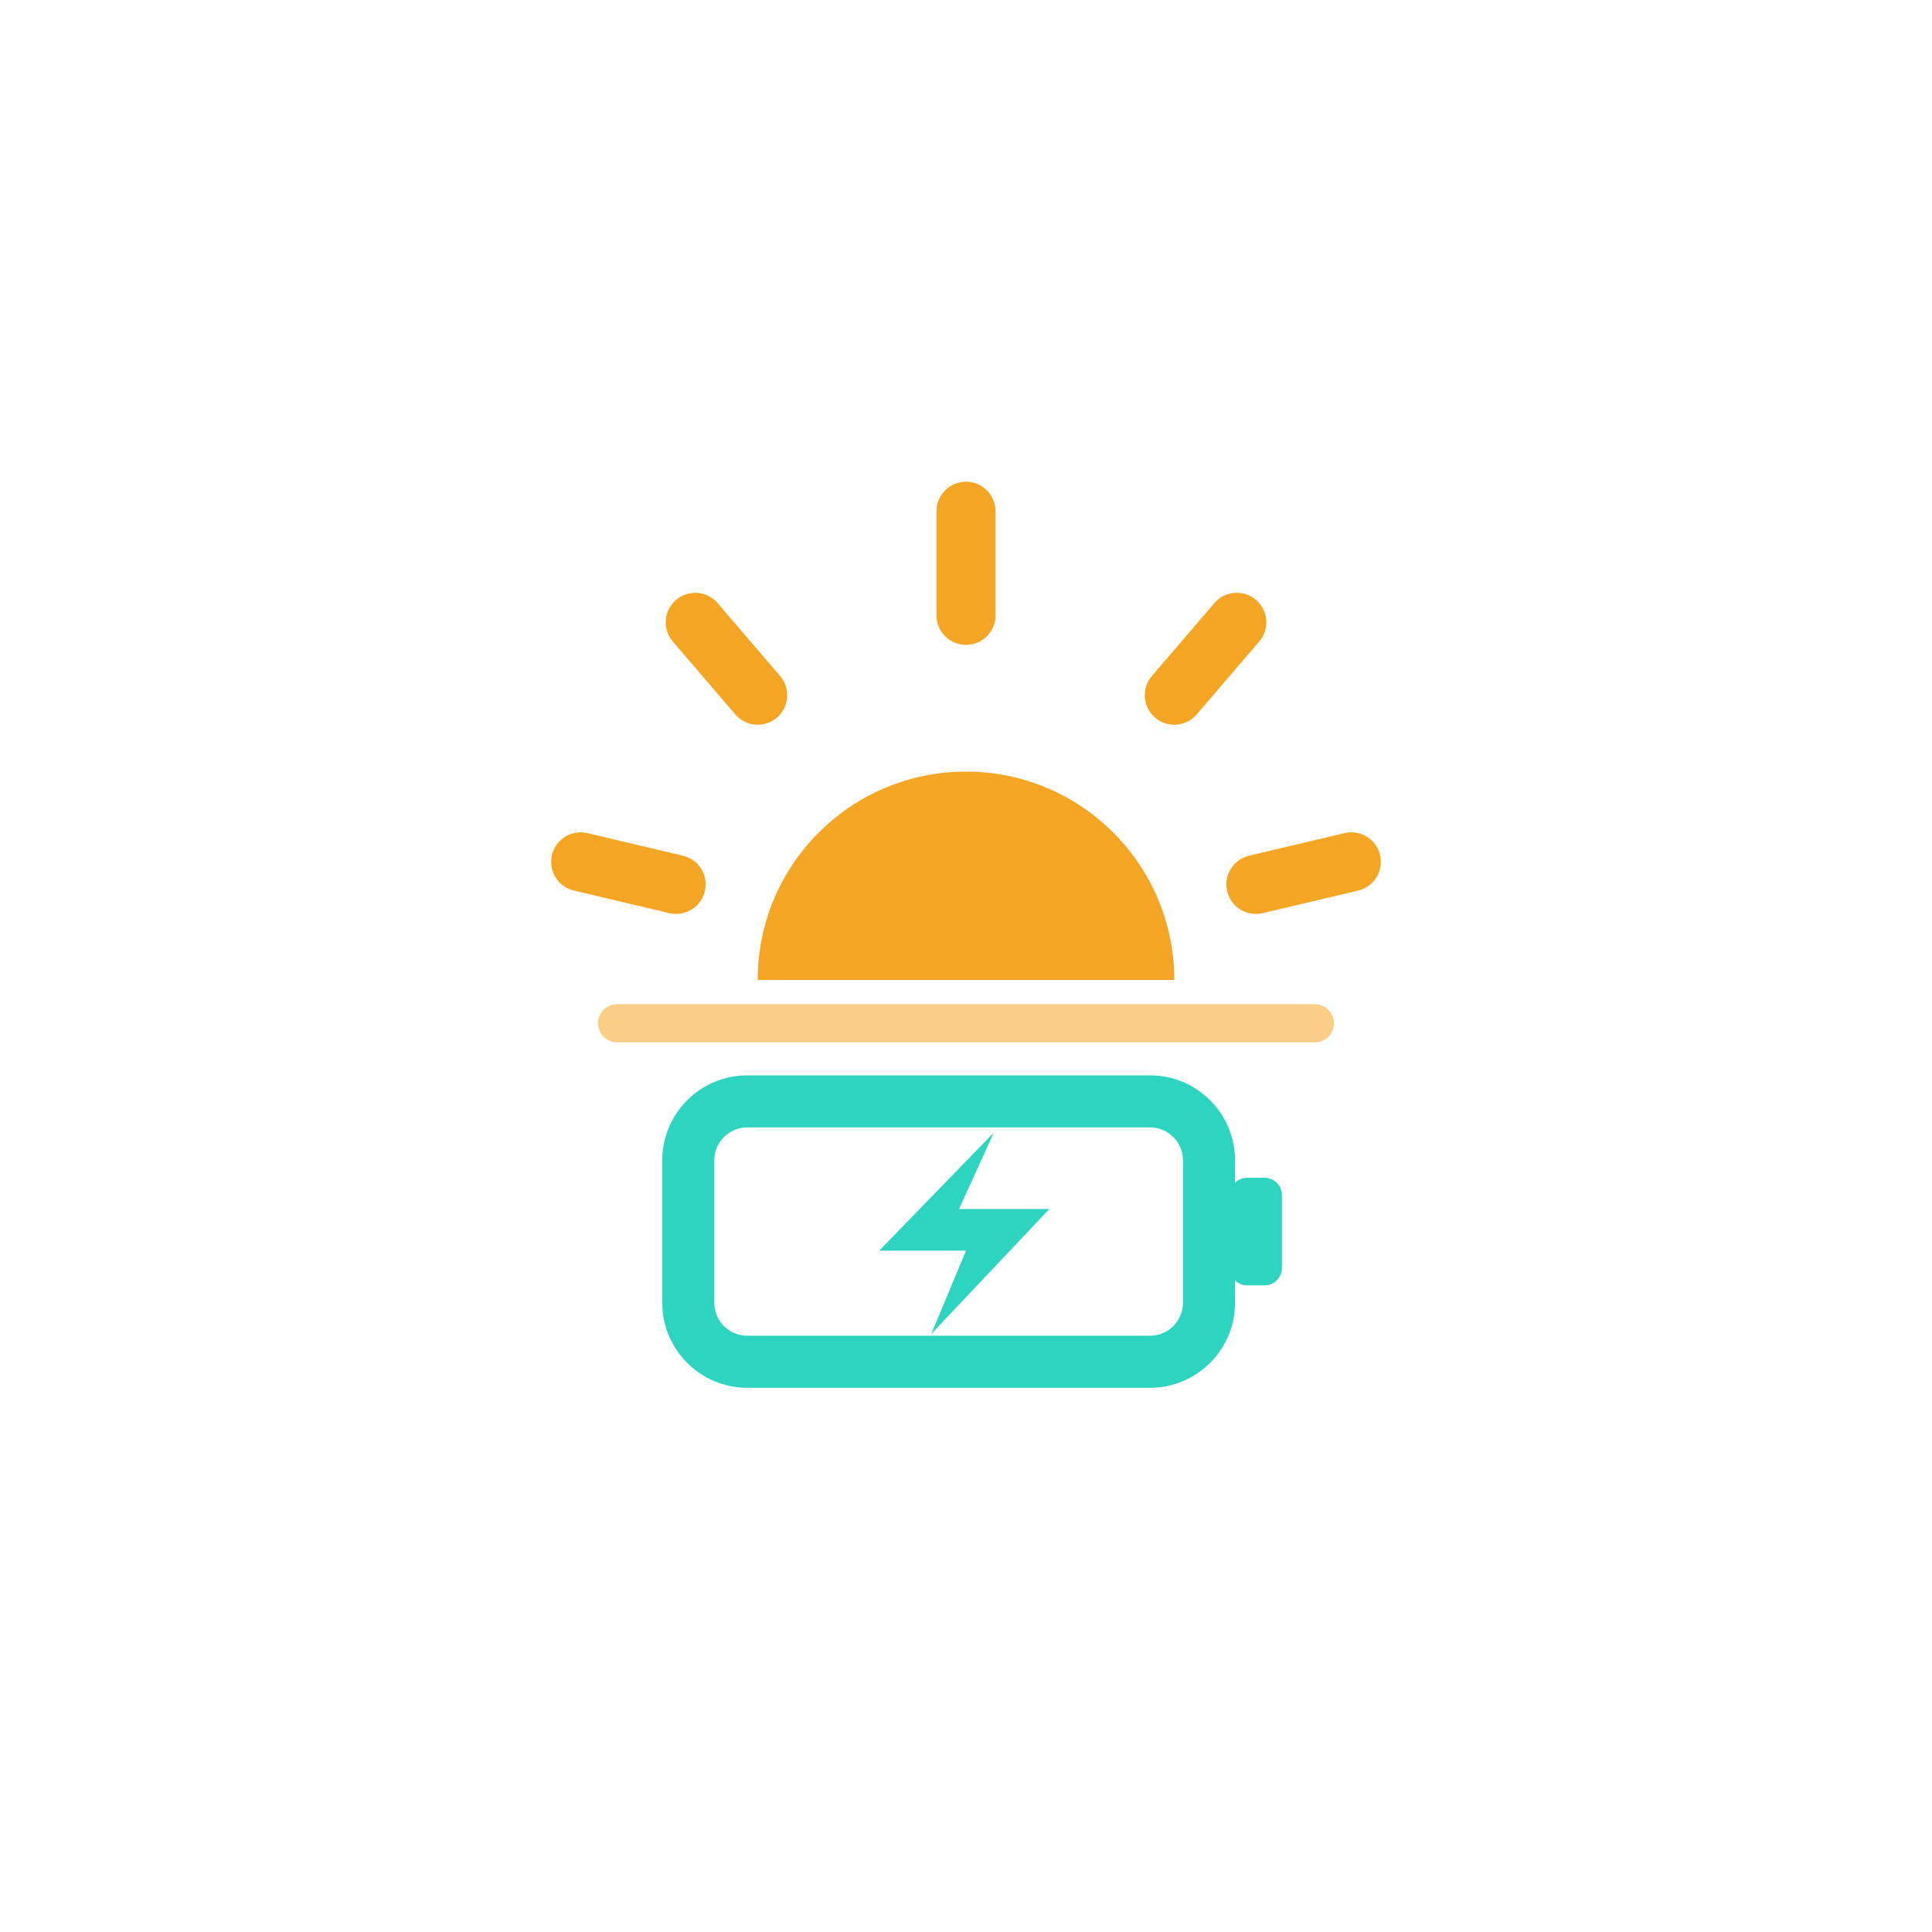
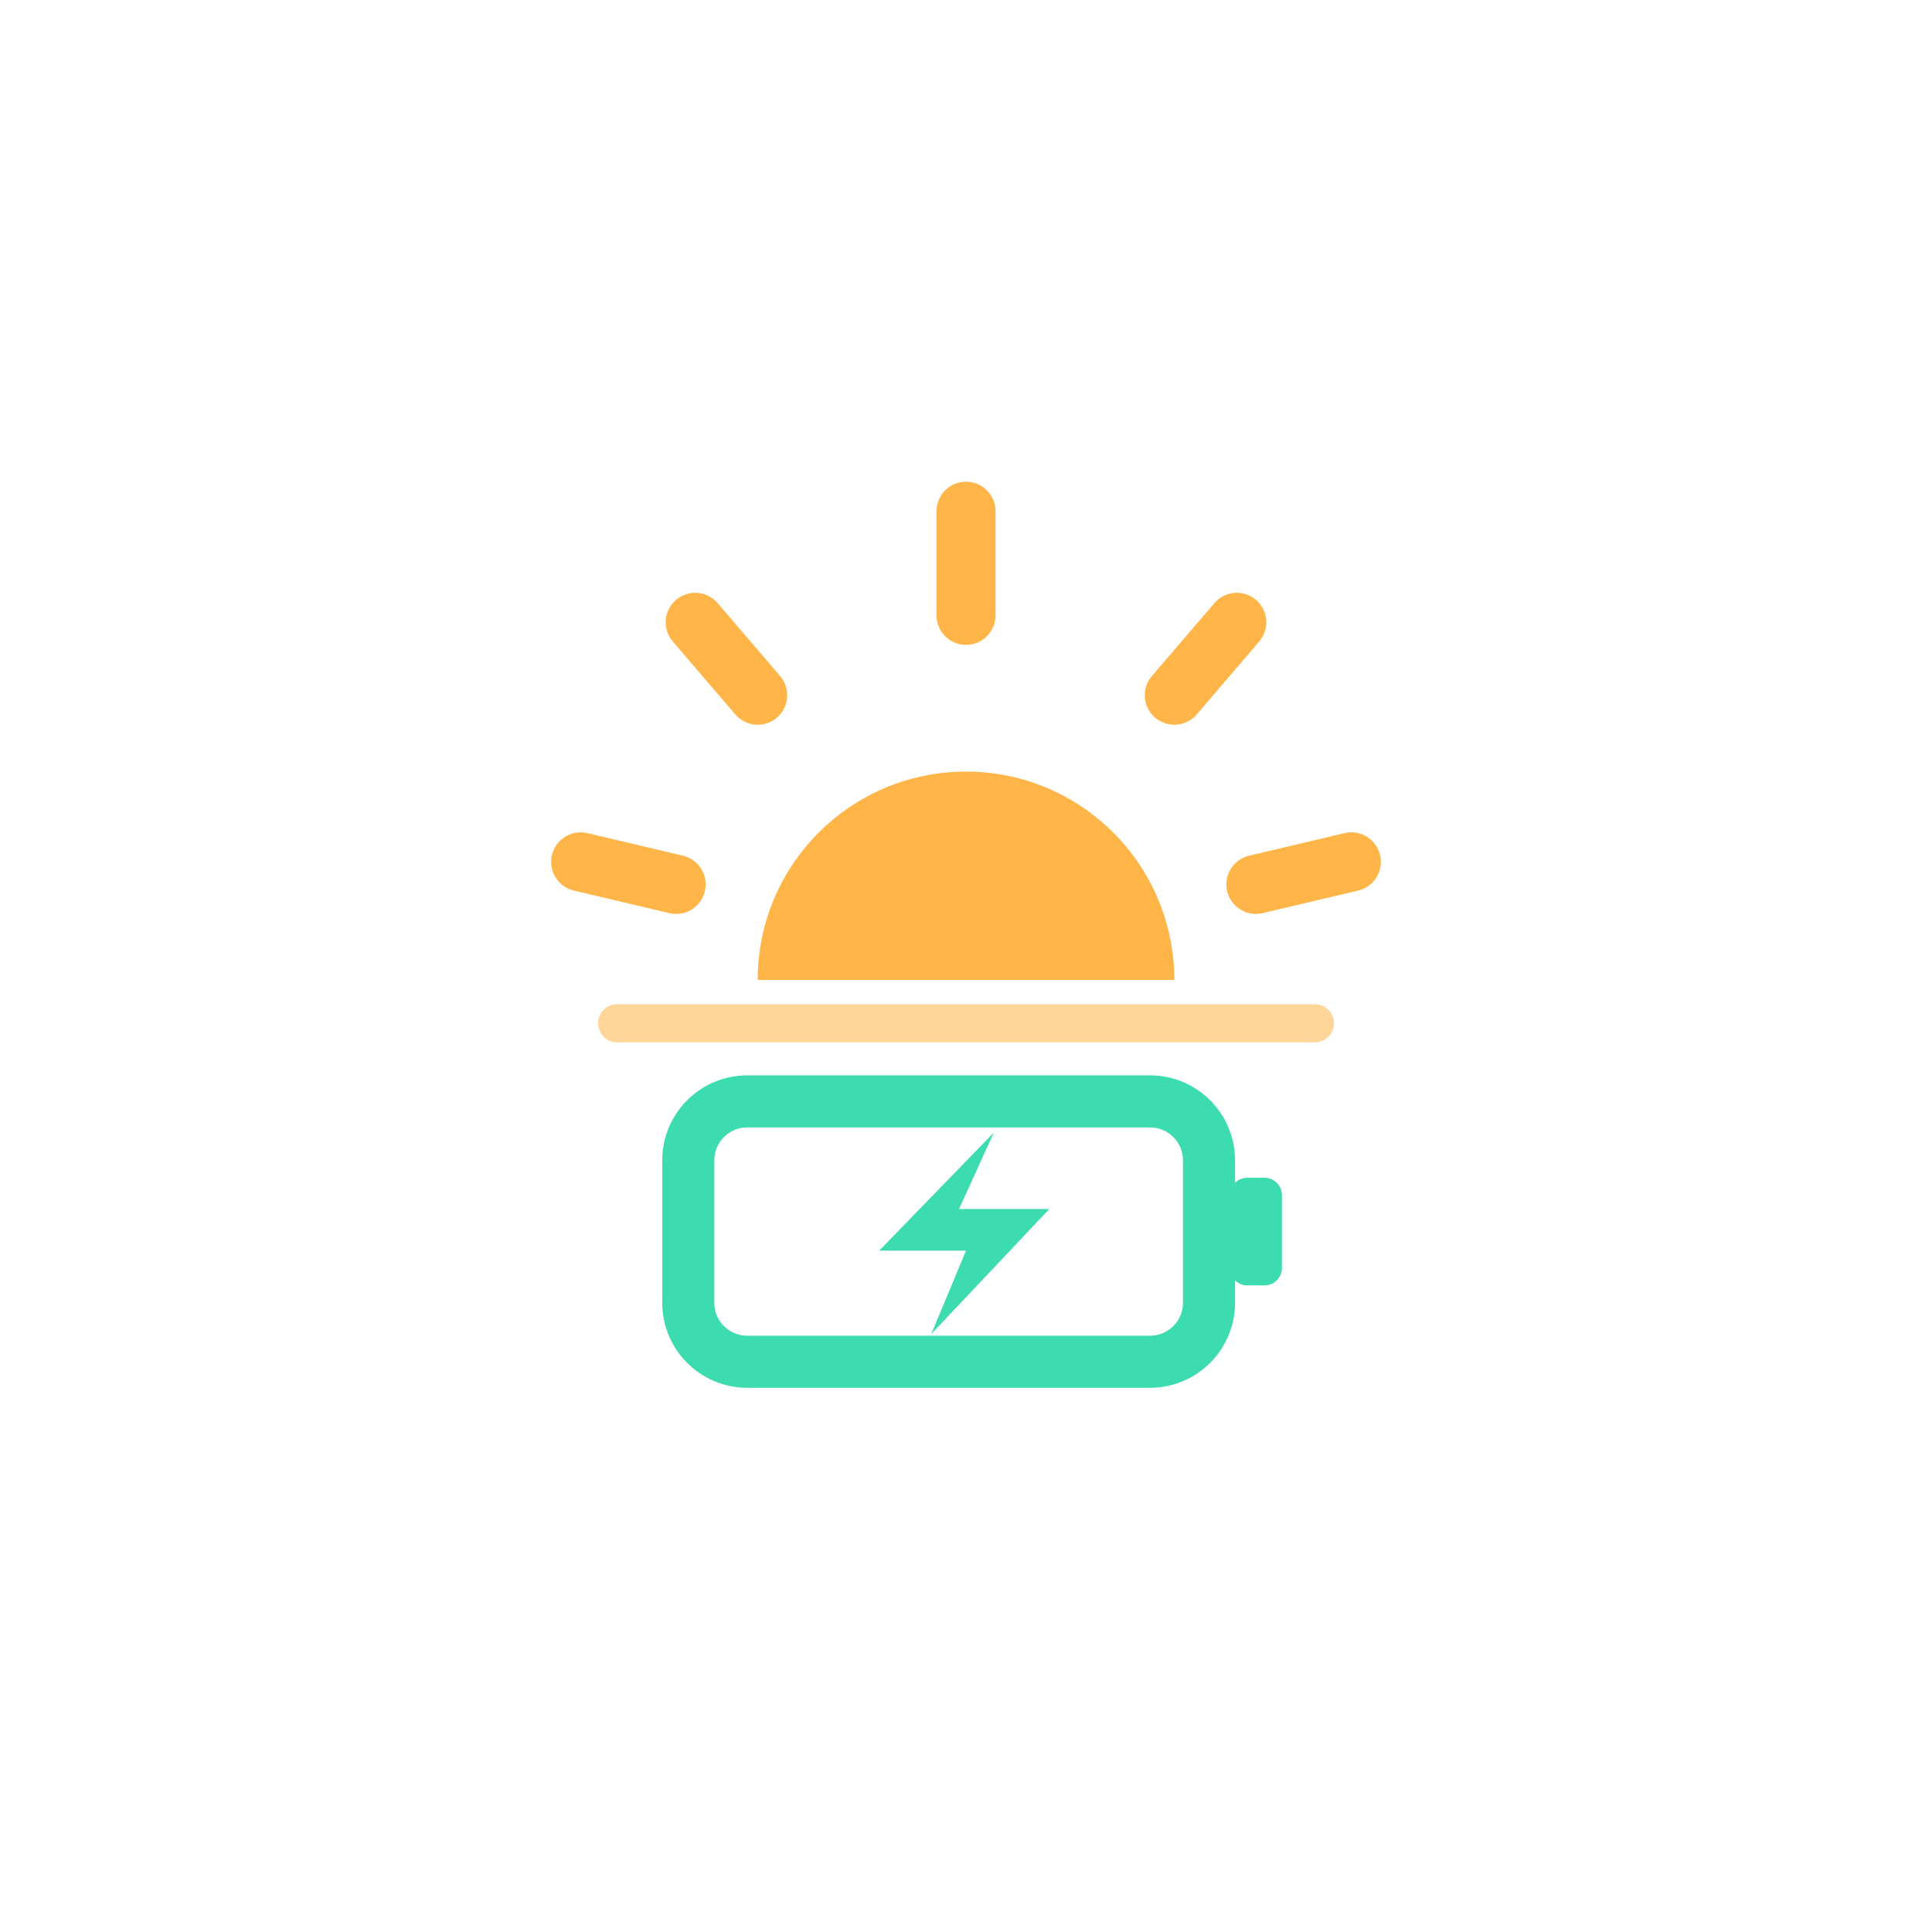
<svg xmlns="http://www.w3.org/2000/svg" viewBox="0 0 1024 1024">
  <g transform="translate(512 512) scale(0.92) translate(-512 -512)">
-     <g stroke="#f5a524" stroke-width="34" stroke-linecap="round">
+     <g stroke="#FFB547" stroke-width="34" stroke-linecap="round">
      <line x1="512" y1="250" x2="512" y2="310" />
      <line x1="356" y1="314" x2="392" y2="356" />
      <line x1="668" y1="314" x2="632" y2="356" />
      <line x1="290" y1="452" x2="345" y2="465" />
      <line x1="734" y1="452" x2="679" y2="465" />
    </g>
-     <path d="M392 520 A120 120 0 0 1 632 520 Z" fill="#f5a524" />
-     <rect x="300" y="534" width="424" height="22" rx="11" fill="#f5a524" opacity=".55" />
-     <rect x="352" y="590" width="300" height="150" rx="34" fill="none" stroke="#2dd4bf" stroke-width="30" />
-     <rect x="664" y="634" width="30" height="62" rx="10" fill="#2dd4bf" />
-     <path d="M528 608 L462 676 H512 L492 724 L560 652 H508 Z" fill="#2dd4bf" />
+     <path d="M392 520 A120 120 0 0 1 632 520 Z" fill="#FFB547" />
+     <rect x="300" y="534" width="424" height="22" rx="11" fill="#FFB547" opacity=".55" />
+     <rect x="352" y="590" width="300" height="150" rx="34" fill="none" stroke="#3DDBB0" stroke-width="30" />
+     <rect x="664" y="634" width="30" height="62" rx="10" fill="#3DDBB0" />
+     <path d="M528 608 L462 676 H512 L492 724 L560 652 H508 Z" fill="#3DDBB0" />
  </g>
</svg>
